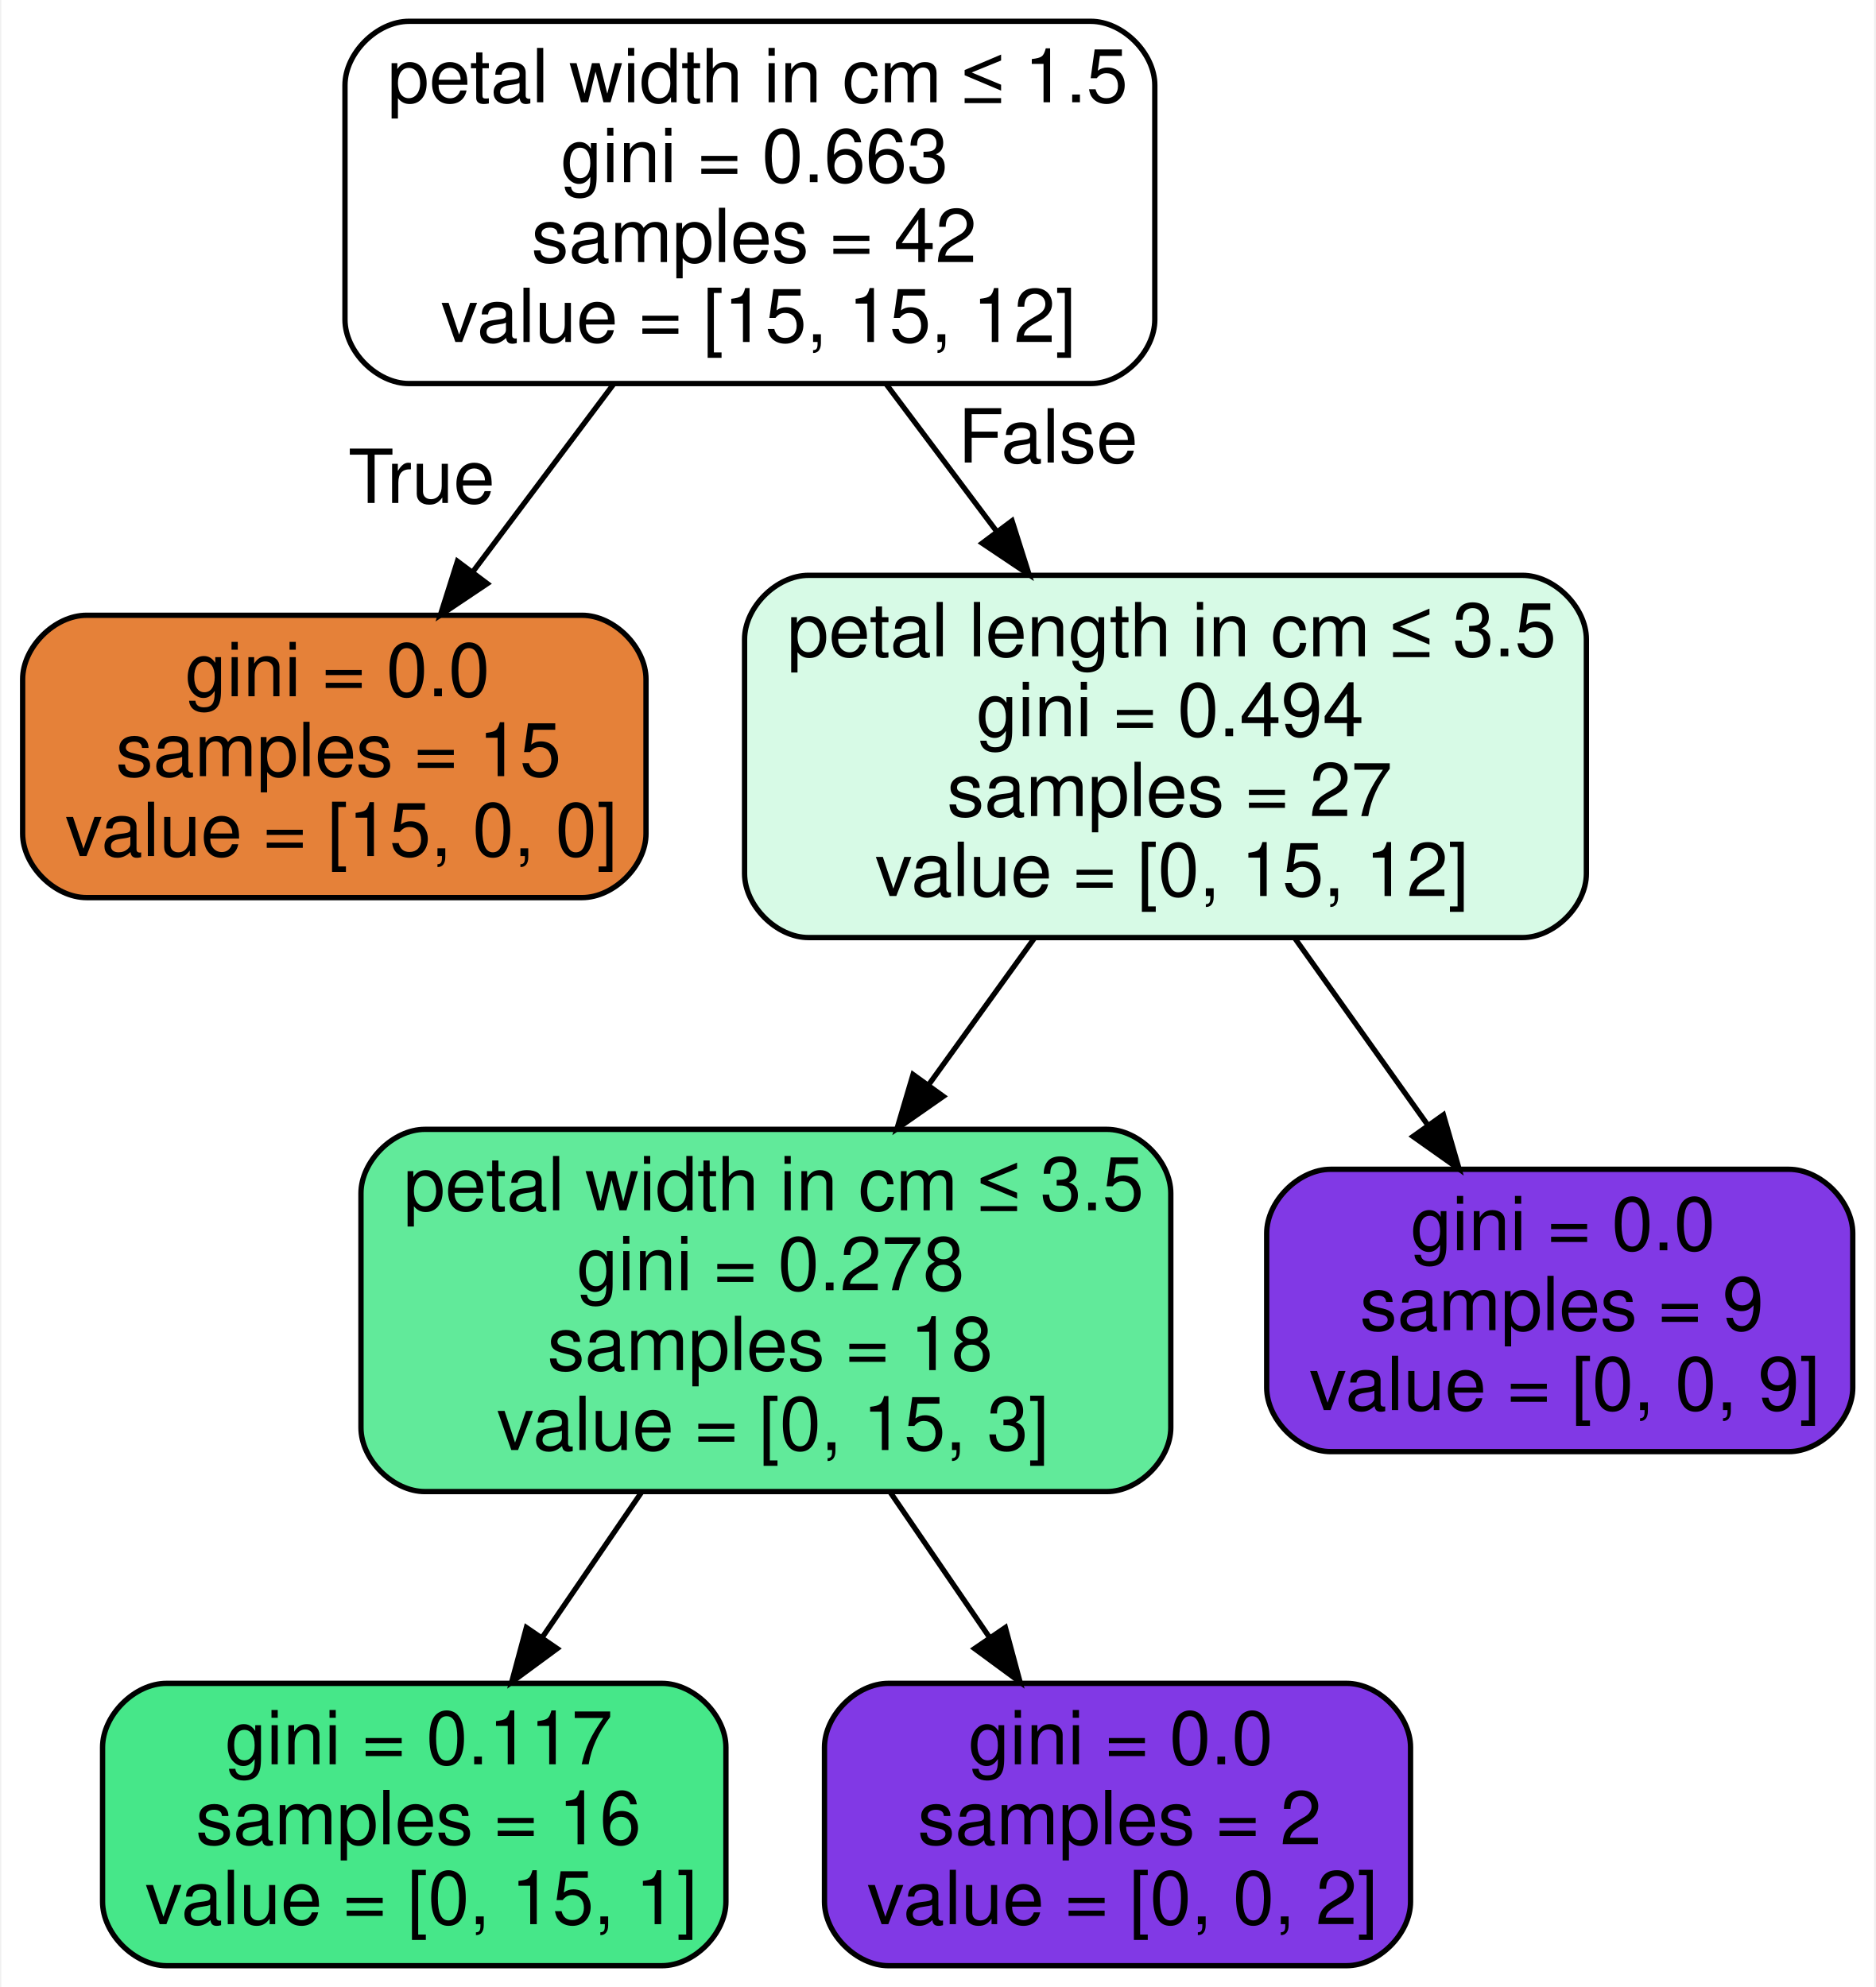
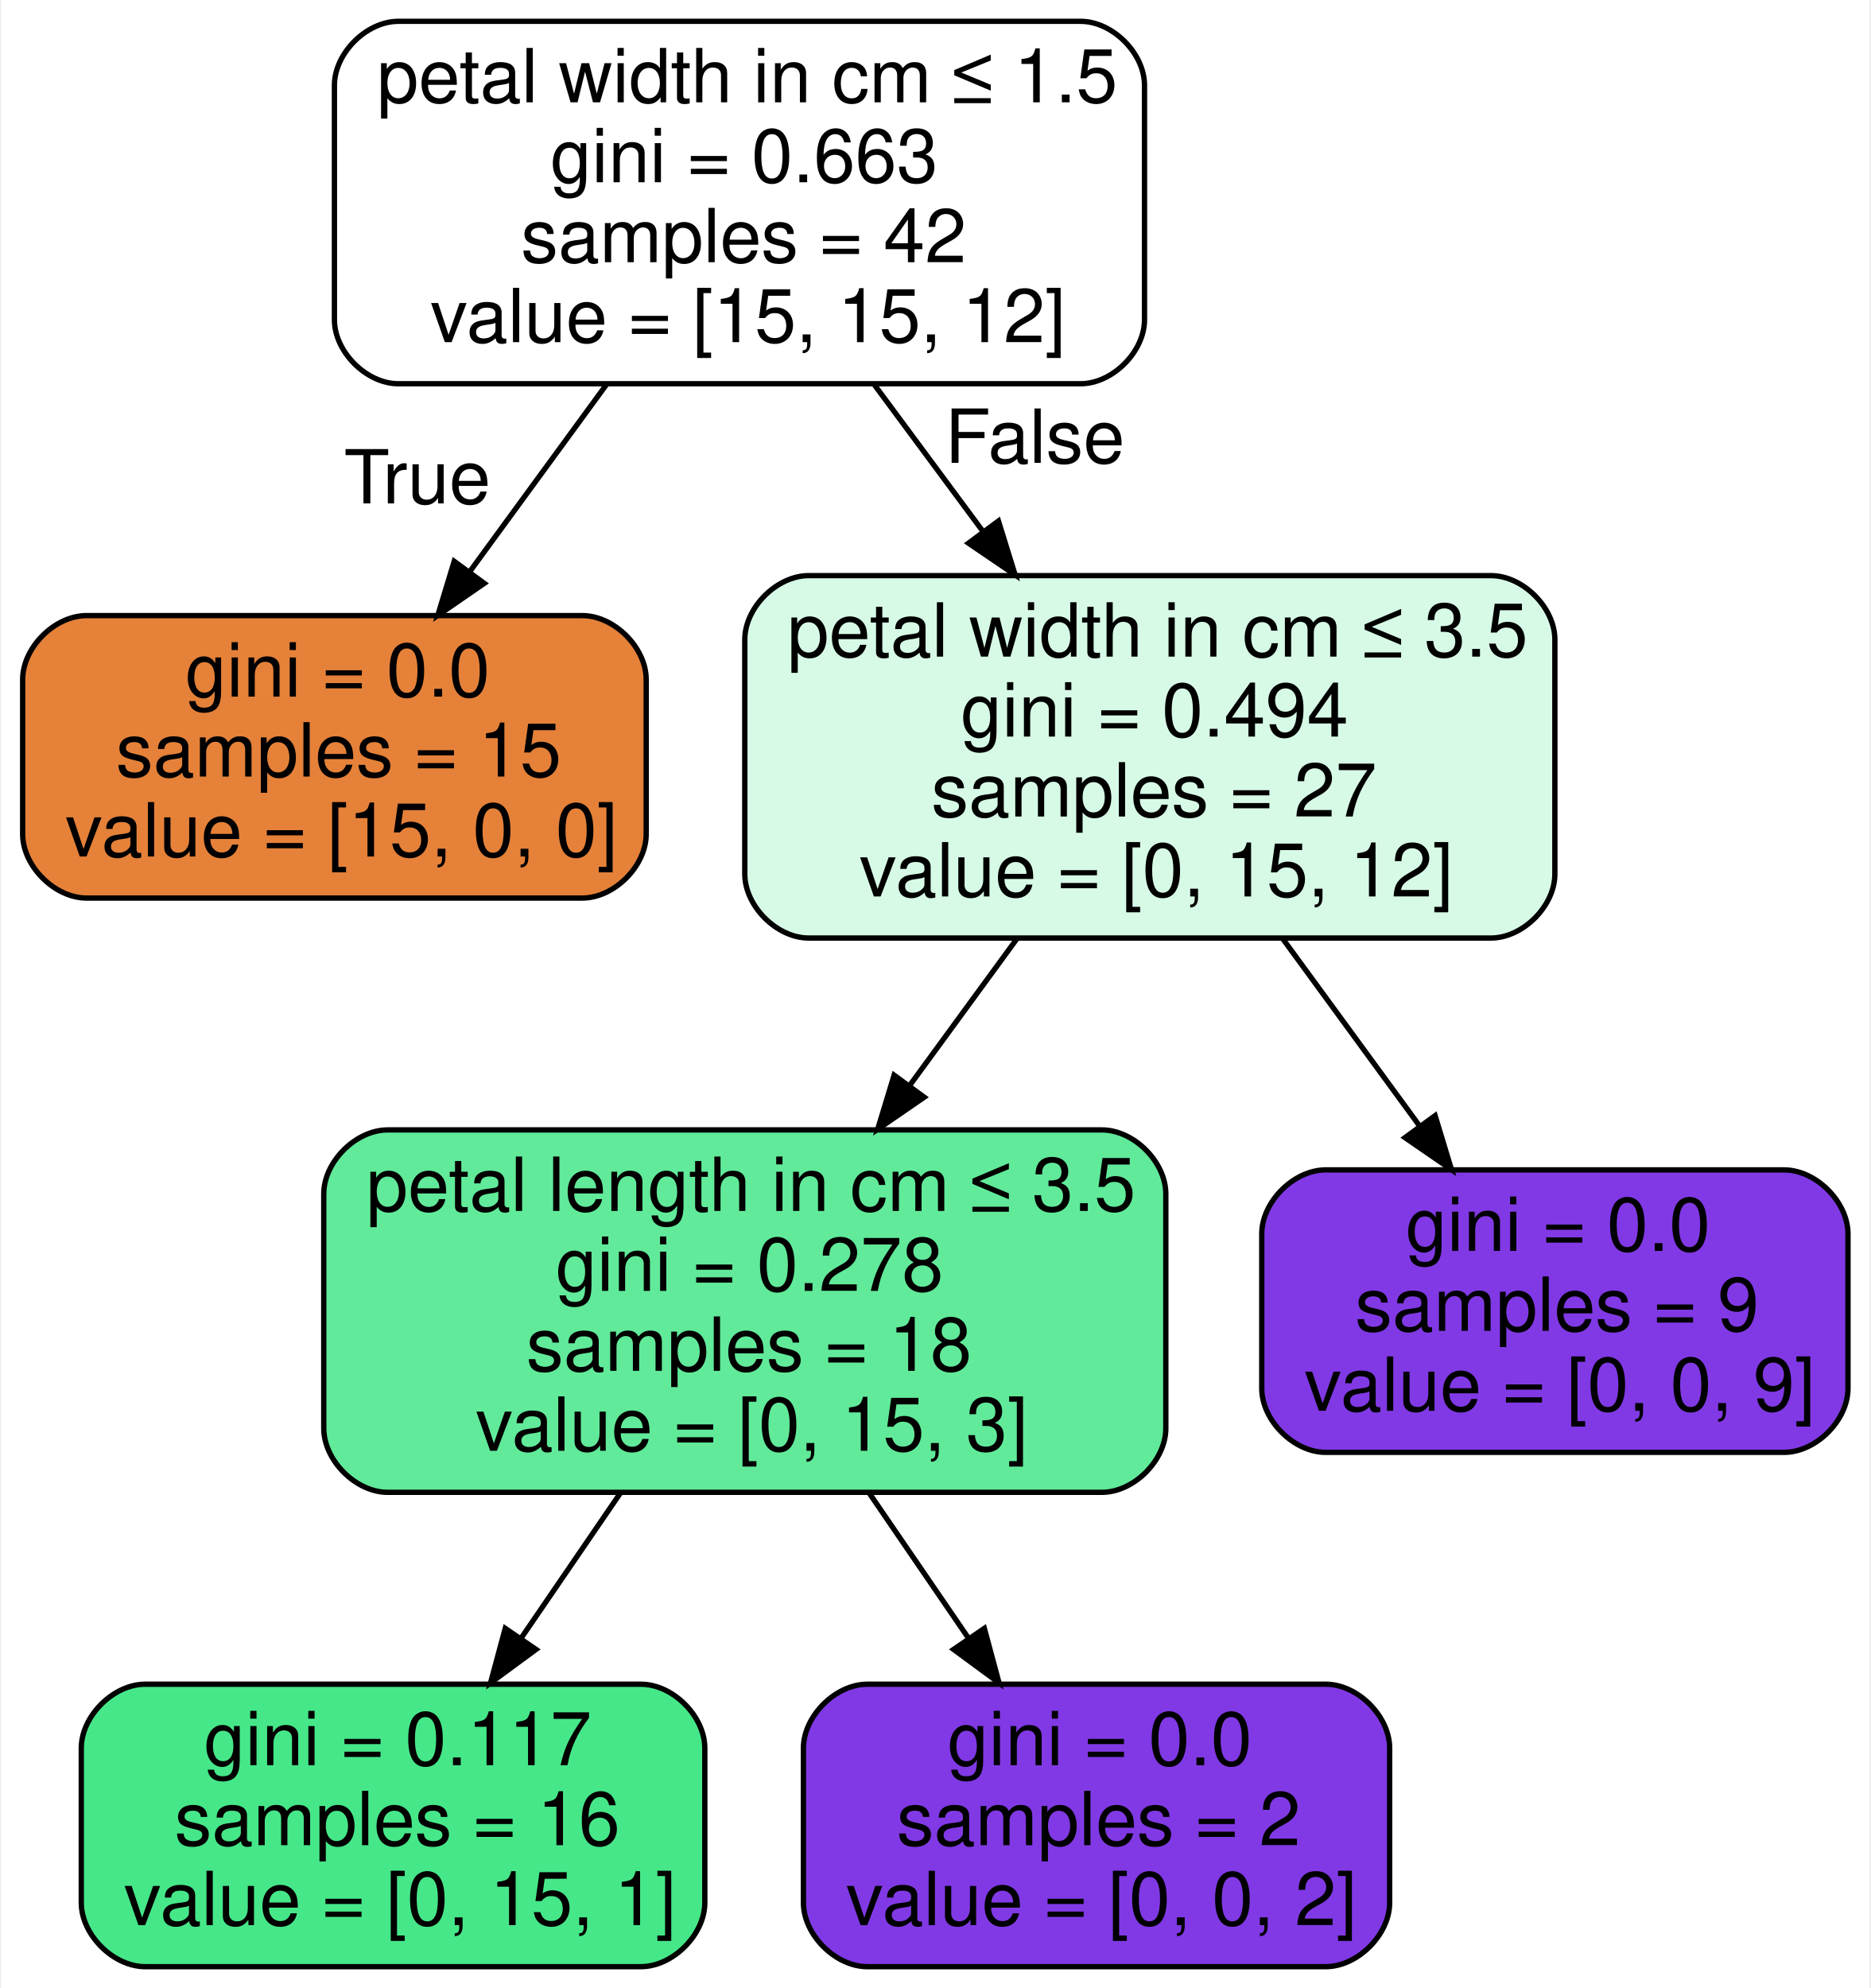
- <svg xmlns="http://www.w3.org/2000/svg" width="352pt" height="373pt" viewBox="0.00 0.00 351.50 373.00">
+ <svg xmlns="http://www.w3.org/2000/svg" width="351pt" height="373pt" viewBox="0.00 0.00 350.50 373.00">
  <g id="graph0" class="graph" transform="scale(1 1) rotate(0) translate(4 369)">
-     <polygon fill="#ffffff" stroke="transparent" points="-4,4 -4,-369 347.5,-369 347.5,4 -4,4" />
+     <polygon fill="#ffffff" stroke="transparent" points="-4,4 -4,-369 346.5,-369 346.5,4 -4,4" />
    <g id="node1" class="node">
-       <path fill="#ffffff" stroke="#000000" d="M200.5,-365C200.5,-365 72.5,-365 72.5,-365 66.5,-365 60.5,-359 60.5,-353 60.5,-353 60.5,-309 60.5,-309 60.5,-303 66.5,-297 72.5,-297 72.5,-297 200.5,-297 200.5,-297 206.5,-297 212.5,-303 212.5,-309 212.5,-309 212.5,-353 212.5,-353 212.5,-359 206.5,-365 200.5,-365" />
-       <text text-anchor="start" x="68.5" y="-349.8" font-family="Helvetica,sans-Serif" font-size="14.00" fill="#000000">petal width in cm ≤ 1.5</text>
-       <text text-anchor="start" x="101" y="-334.8" font-family="Helvetica,sans-Serif" font-size="14.00" fill="#000000">gini = 0.663</text>
-       <text text-anchor="start" x="95.5" y="-319.8" font-family="Helvetica,sans-Serif" font-size="14.00" fill="#000000">samples = 42</text>
-       <text text-anchor="start" x="78.5" y="-304.8" font-family="Helvetica,sans-Serif" font-size="14.00" fill="#000000">value = [15, 15, 12]</text>
+       <path fill="#ffffff" stroke="#000000" d="M198.5,-365C198.5,-365 70.5,-365 70.5,-365 64.5,-365 58.5,-359 58.5,-353 58.5,-353 58.5,-309 58.5,-309 58.5,-303 64.5,-297 70.5,-297 70.5,-297 198.5,-297 198.5,-297 204.5,-297 210.5,-303 210.5,-309 210.5,-309 210.5,-353 210.5,-353 210.5,-359 204.5,-365 198.5,-365" />
+       <text text-anchor="start" x="66.5" y="-349.8" font-family="Helvetica,sans-Serif" font-size="14.00" fill="#000000">petal width in cm ≤ 1.5</text>
+       <text text-anchor="start" x="99" y="-334.8" font-family="Helvetica,sans-Serif" font-size="14.00" fill="#000000">gini = 0.663</text>
+       <text text-anchor="start" x="93.5" y="-319.8" font-family="Helvetica,sans-Serif" font-size="14.00" fill="#000000">samples = 42</text>
+       <text text-anchor="start" x="76.5" y="-304.8" font-family="Helvetica,sans-Serif" font-size="14.00" fill="#000000">value = [15, 15, 12]</text>
    </g>
    <g id="node2" class="node">
      <path fill="#e58139" stroke="#000000" d="M105,-253.5C105,-253.5 12,-253.5 12,-253.5 6,-253.5 0,-247.5 0,-241.5 0,-241.5 0,-212.5 0,-212.5 0,-206.5 6,-200.5 12,-200.5 12,-200.5 105,-200.5 105,-200.5 111,-200.5 117,-206.5 117,-212.5 117,-212.5 117,-241.5 117,-241.5 117,-247.5 111,-253.5 105,-253.5" />
      <text text-anchor="start" x="30.5" y="-238.3" font-family="Helvetica,sans-Serif" font-size="14.00" fill="#000000">gini = 0.0</text>
      <text text-anchor="start" x="17.5" y="-223.3" font-family="Helvetica,sans-Serif" font-size="14.00" fill="#000000">samples = 15</text>
      <text text-anchor="start" x="8" y="-208.3" font-family="Helvetica,sans-Serif" font-size="14.00" fill="#000000">value = [15, 0, 0]</text>
    </g>
    <g id="edge1" class="edge">
-       <path fill="none" stroke="#000000" d="M110.96,-296.947C102.451,-285.601 92.968,-272.957 84.429,-261.572" />
-       <polygon fill="#000000" stroke="#000000" points="87.207,-259.442 78.407,-253.542 81.607,-263.642 87.207,-259.442" />
-       <text text-anchor="middle" x="74.871" y="-274.591" font-family="Helvetica,sans-Serif" font-size="14.00" fill="#000000">True</text>
+       <path fill="none" stroke="#000000" d="M109.615,-296.947C101.404,-285.711 92.263,-273.202 84.007,-261.904" />
+       <polygon fill="#000000" stroke="#000000" points="86.622,-259.551 77.896,-253.542 80.971,-263.681 86.622,-259.551" />
+       <text text-anchor="middle" x="74.053" y="-274.545" font-family="Helvetica,sans-Serif" font-size="14.00" fill="#000000">True</text>
    </g>
    <g id="node3" class="node">
-       <path fill="#d7fae6" stroke="#000000" d="M281.5,-261C281.5,-261 147.5,-261 147.5,-261 141.5,-261 135.5,-255 135.5,-249 135.5,-249 135.5,-205 135.5,-205 135.5,-199 141.5,-193 147.5,-193 147.5,-193 281.5,-193 281.5,-193 287.5,-193 293.5,-199 293.5,-205 293.5,-205 293.5,-249 293.5,-249 293.5,-255 287.5,-261 281.5,-261" />
-       <text text-anchor="start" x="143.5" y="-245.8" font-family="Helvetica,sans-Serif" font-size="14.00" fill="#000000">petal length in cm ≤ 3.5</text>
-       <text text-anchor="start" x="179" y="-230.8" font-family="Helvetica,sans-Serif" font-size="14.00" fill="#000000">gini = 0.494</text>
-       <text text-anchor="start" x="173.5" y="-215.8" font-family="Helvetica,sans-Serif" font-size="14.00" fill="#000000">samples = 27</text>
-       <text text-anchor="start" x="160" y="-200.8" font-family="Helvetica,sans-Serif" font-size="14.00" fill="#000000">value = [0, 15, 12]</text>
+       <path fill="#d7fae6" stroke="#000000" d="M275.5,-261C275.5,-261 147.5,-261 147.5,-261 141.5,-261 135.5,-255 135.5,-249 135.5,-249 135.5,-205 135.5,-205 135.5,-199 141.5,-193 147.5,-193 147.5,-193 275.5,-193 275.5,-193 281.5,-193 287.5,-199 287.5,-205 287.5,-205 287.5,-249 287.5,-249 287.5,-255 281.5,-261 275.5,-261" />
+       <text text-anchor="start" x="143.5" y="-245.8" font-family="Helvetica,sans-Serif" font-size="14.00" fill="#000000">petal width in cm ≤ 3.5</text>
+       <text text-anchor="start" x="176" y="-230.8" font-family="Helvetica,sans-Serif" font-size="14.00" fill="#000000">gini = 0.494</text>
+       <text text-anchor="start" x="170.5" y="-215.8" font-family="Helvetica,sans-Serif" font-size="14.00" fill="#000000">samples = 27</text>
+       <text text-anchor="start" x="157" y="-200.8" font-family="Helvetica,sans-Serif" font-size="14.00" fill="#000000">value = [0, 15, 12]</text>
    </g>
    <g id="edge2" class="edge">
-       <path fill="none" stroke="#000000" d="M162.04,-296.947C168.639,-288.147 175.825,-278.567 182.701,-269.399" />
-       <polygon fill="#000000" stroke="#000000" points="185.702,-271.23 188.903,-261.13 180.102,-267.03 185.702,-271.23" />
-       <text text-anchor="middle" x="192.438" y="-282.179" font-family="Helvetica,sans-Serif" font-size="14.00" fill="#000000">False</text>
+       <path fill="none" stroke="#000000" d="M159.713,-296.947C166.227,-288.147 173.321,-278.567 180.108,-269.399" />
+       <polygon fill="#000000" stroke="#000000" points="183.093,-271.25 186.231,-261.13 177.467,-267.084 183.093,-271.25" />
+       <text text-anchor="middle" x="189.919" y="-282.156" font-family="Helvetica,sans-Serif" font-size="14.00" fill="#000000">False</text>
    </g>
    <g id="node4" class="node">
-       <path fill="#61ea9a" stroke="#000000" d="M203.5,-157C203.5,-157 75.5,-157 75.5,-157 69.5,-157 63.5,-151 63.5,-145 63.5,-145 63.5,-101 63.5,-101 63.5,-95 69.5,-89 75.5,-89 75.5,-89 203.5,-89 203.5,-89 209.5,-89 215.5,-95 215.5,-101 215.5,-101 215.5,-145 215.5,-145 215.5,-151 209.5,-157 203.5,-157" />
-       <text text-anchor="start" x="71.5" y="-141.8" font-family="Helvetica,sans-Serif" font-size="14.00" fill="#000000">petal width in cm ≤ 3.5</text>
-       <text text-anchor="start" x="104" y="-126.8" font-family="Helvetica,sans-Serif" font-size="14.00" fill="#000000">gini = 0.278</text>
-       <text text-anchor="start" x="98.5" y="-111.8" font-family="Helvetica,sans-Serif" font-size="14.00" fill="#000000">samples = 18</text>
-       <text text-anchor="start" x="89" y="-96.8" font-family="Helvetica,sans-Serif" font-size="14.00" fill="#000000">value = [0, 15, 3]</text>
+       <path fill="#61ea9a" stroke="#000000" d="M202.5,-157C202.5,-157 68.5,-157 68.5,-157 62.5,-157 56.5,-151 56.5,-145 56.5,-145 56.5,-101 56.5,-101 56.5,-95 62.5,-89 68.5,-89 68.5,-89 202.5,-89 202.5,-89 208.5,-89 214.5,-95 214.5,-101 214.5,-101 214.5,-145 214.5,-145 214.5,-151 208.5,-157 202.5,-157" />
+       <text text-anchor="start" x="64.5" y="-141.8" font-family="Helvetica,sans-Serif" font-size="14.00" fill="#000000">petal length in cm ≤ 3.5</text>
+       <text text-anchor="start" x="100" y="-126.8" font-family="Helvetica,sans-Serif" font-size="14.00" fill="#000000">gini = 0.278</text>
+       <text text-anchor="start" x="94.5" y="-111.8" font-family="Helvetica,sans-Serif" font-size="14.00" fill="#000000">samples = 18</text>
+       <text text-anchor="start" x="85" y="-96.8" font-family="Helvetica,sans-Serif" font-size="14.00" fill="#000000">value = [0, 15, 3]</text>
    </g>
    <g id="edge3" class="edge">
-       <path fill="none" stroke="#000000" d="M189.942,-192.946C183.597,-184.148 176.688,-174.567 170.076,-165.399" />
-       <polygon fill="#000000" stroke="#000000" points="172.801,-163.194 164.113,-157.13 167.123,-167.288 172.801,-163.194" />
+       <path fill="none" stroke="#000000" d="M186.615,-192.946C180.185,-184.148 173.184,-174.567 166.484,-165.399" />
+       <polygon fill="#000000" stroke="#000000" points="169.167,-163.139 160.441,-157.13 163.516,-167.269 169.167,-163.139" />
    </g>
    <g id="node7" class="node">
-       <path fill="#8139e5" stroke="#000000" d="M331.5,-149.5C331.5,-149.5 245.5,-149.5 245.5,-149.5 239.5,-149.5 233.5,-143.5 233.5,-137.5 233.5,-137.5 233.5,-108.5 233.5,-108.5 233.5,-102.5 239.5,-96.5 245.5,-96.5 245.5,-96.5 331.5,-96.5 331.5,-96.5 337.5,-96.5 343.5,-102.5 343.5,-108.5 343.5,-108.5 343.5,-137.5 343.5,-137.5 343.5,-143.5 337.5,-149.5 331.5,-149.5" />
-       <text text-anchor="start" x="260.5" y="-134.3" font-family="Helvetica,sans-Serif" font-size="14.00" fill="#000000">gini = 0.0</text>
-       <text text-anchor="start" x="251" y="-119.3" font-family="Helvetica,sans-Serif" font-size="14.00" fill="#000000">samples = 9</text>
-       <text text-anchor="start" x="241.5" y="-104.3" font-family="Helvetica,sans-Serif" font-size="14.00" fill="#000000">value = [0, 0, 9]</text>
+       <path fill="#8139e5" stroke="#000000" d="M330.5,-149.5C330.5,-149.5 244.5,-149.5 244.5,-149.5 238.5,-149.5 232.5,-143.5 232.5,-137.5 232.5,-137.5 232.5,-108.5 232.5,-108.5 232.5,-102.5 238.5,-96.5 244.5,-96.5 244.5,-96.5 330.5,-96.5 330.5,-96.5 336.5,-96.5 342.5,-102.5 342.5,-108.5 342.5,-108.5 342.5,-137.5 342.5,-137.5 342.5,-143.5 336.5,-149.5 330.5,-149.5" />
+       <text text-anchor="start" x="259.5" y="-134.3" font-family="Helvetica,sans-Serif" font-size="14.00" fill="#000000">gini = 0.0</text>
+       <text text-anchor="start" x="250" y="-119.3" font-family="Helvetica,sans-Serif" font-size="14.00" fill="#000000">samples = 9</text>
+       <text text-anchor="start" x="240.5" y="-104.3" font-family="Helvetica,sans-Serif" font-size="14.00" fill="#000000">value = [0, 0, 9]</text>
    </g>
    <g id="edge6" class="edge">
-       <path fill="none" stroke="#000000" d="M238.73,-192.946C246.725,-181.711 255.625,-169.202 263.664,-157.904" />
-       <polygon fill="#000000" stroke="#000000" points="266.668,-159.719 269.614,-149.542 260.965,-155.661 266.668,-159.719" />
+       <path fill="none" stroke="#000000" d="M236.385,-192.946C244.596,-181.711 253.737,-169.202 261.993,-157.904" />
+       <polygon fill="#000000" stroke="#000000" points="265.029,-159.681 268.104,-149.542 259.378,-155.551 265.029,-159.681" />
    </g>
    <g id="node5" class="node">
-       <path fill="#46e789" stroke="#000000" d="M120,-53C120,-53 27,-53 27,-53 21,-53 15,-47 15,-41 15,-41 15,-12 15,-12 15,-6 21,0 27,0 27,0 120,0 120,0 126,0 132,-6 132,-12 132,-12 132,-41 132,-41 132,-47 126,-53 120,-53" />
-       <text text-anchor="start" x="38" y="-37.8" font-family="Helvetica,sans-Serif" font-size="14.00" fill="#000000">gini = 0.117</text>
-       <text text-anchor="start" x="32.5" y="-22.8" font-family="Helvetica,sans-Serif" font-size="14.00" fill="#000000">samples = 16</text>
-       <text text-anchor="start" x="23" y="-7.8" font-family="Helvetica,sans-Serif" font-size="14.00" fill="#000000">value = [0, 15, 1]</text>
+       <path fill="#46e789" stroke="#000000" d="M116,-53C116,-53 23,-53 23,-53 17,-53 11,-47 11,-41 11,-41 11,-12 11,-12 11,-6 17,0 23,0 23,0 116,0 116,0 122,0 128,-6 128,-12 128,-12 128,-41 128,-41 128,-47 122,-53 116,-53" />
+       <text text-anchor="start" x="34" y="-37.8" font-family="Helvetica,sans-Serif" font-size="14.00" fill="#000000">gini = 0.117</text>
+       <text text-anchor="start" x="28.5" y="-22.8" font-family="Helvetica,sans-Serif" font-size="14.00" fill="#000000">samples = 16</text>
+       <text text-anchor="start" x="19" y="-7.8" font-family="Helvetica,sans-Serif" font-size="14.00" fill="#000000">value = [0, 15, 1]</text>
    </g>
    <g id="edge4" class="edge">
-       <path fill="none" stroke="#000000" d="M116.231,-88.978C110.156,-80.095 103.598,-70.507 97.487,-61.571" />
-       <polygon fill="#000000" stroke="#000000" points="100.329,-59.527 91.794,-53.248 94.551,-63.478 100.329,-59.527" />
+       <path fill="none" stroke="#000000" d="M112.231,-88.978C106.156,-80.095 99.598,-70.507 93.487,-61.571" />
+       <polygon fill="#000000" stroke="#000000" points="96.329,-59.527 87.794,-53.248 90.551,-63.478 96.329,-59.527" />
    </g>
    <g id="node6" class="node">
-       <path fill="#8139e5" stroke="#000000" d="M248.5,-53C248.5,-53 162.5,-53 162.5,-53 156.5,-53 150.5,-47 150.5,-41 150.5,-41 150.5,-12 150.5,-12 150.5,-6 156.5,0 162.5,0 162.5,0 248.5,0 248.5,0 254.5,0 260.5,-6 260.5,-12 260.5,-12 260.5,-41 260.5,-41 260.5,-47 254.5,-53 248.5,-53" />
-       <text text-anchor="start" x="177.5" y="-37.8" font-family="Helvetica,sans-Serif" font-size="14.00" fill="#000000">gini = 0.0</text>
-       <text text-anchor="start" x="168" y="-22.8" font-family="Helvetica,sans-Serif" font-size="14.00" fill="#000000">samples = 2</text>
-       <text text-anchor="start" x="158.5" y="-7.8" font-family="Helvetica,sans-Serif" font-size="14.00" fill="#000000">value = [0, 0, 2]</text>
+       <path fill="#8139e5" stroke="#000000" d="M244.5,-53C244.5,-53 158.5,-53 158.5,-53 152.5,-53 146.5,-47 146.5,-41 146.5,-41 146.5,-12 146.5,-12 146.5,-6 152.5,0 158.5,0 158.5,0 244.5,0 244.5,0 250.5,0 256.5,-6 256.5,-12 256.5,-12 256.5,-41 256.5,-41 256.5,-47 250.5,-53 244.5,-53" />
+       <text text-anchor="start" x="173.5" y="-37.8" font-family="Helvetica,sans-Serif" font-size="14.00" fill="#000000">gini = 0.0</text>
+       <text text-anchor="start" x="164" y="-22.8" font-family="Helvetica,sans-Serif" font-size="14.00" fill="#000000">samples = 2</text>
+       <text text-anchor="start" x="154.5" y="-7.8" font-family="Helvetica,sans-Serif" font-size="14.00" fill="#000000">value = [0, 0, 2]</text>
    </g>
    <g id="edge5" class="edge">
-       <path fill="none" stroke="#000000" d="M162.769,-88.978C168.844,-80.095 175.402,-70.507 181.513,-61.571" />
-       <polygon fill="#000000" stroke="#000000" points="184.449,-63.478 187.206,-53.248 178.671,-59.527 184.449,-63.478" />
+       <path fill="none" stroke="#000000" d="M158.769,-88.978C164.844,-80.095 171.402,-70.507 177.513,-61.571" />
+       <polygon fill="#000000" stroke="#000000" points="180.449,-63.478 183.206,-53.248 174.671,-59.527 180.449,-63.478" />
    </g>
  </g>
</svg>
